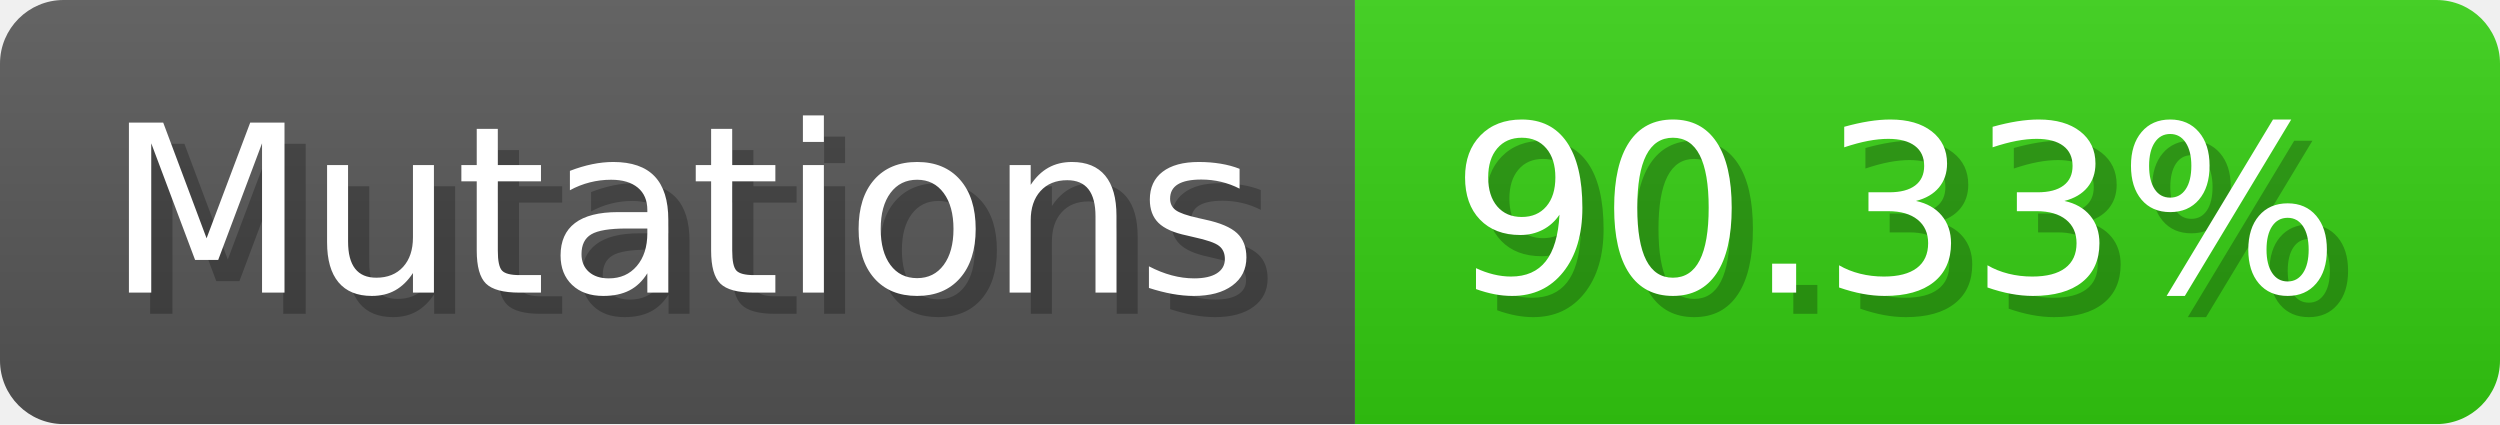
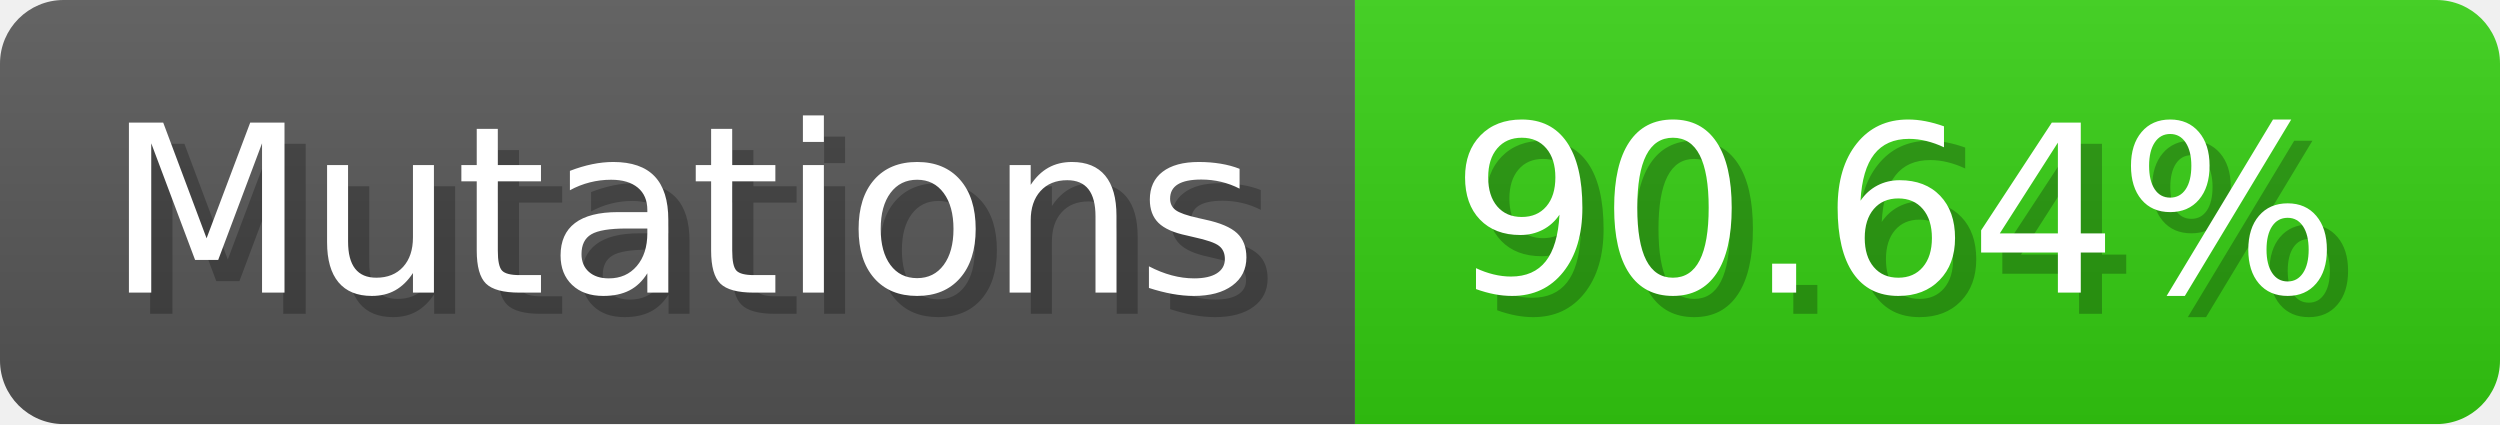
- <svg xmlns="http://www.w3.org/2000/svg" width="117.9" height="20" viewBox="0 0 1179 200" role="img" aria-label="Mutations: 90.33%">
+ <svg xmlns="http://www.w3.org/2000/svg" width="117.9" height="20" viewBox="0 0 1179 200" role="img" aria-label="Mutations: 90.64%">
  <linearGradient id="a" x2="0" y2="100%">
    <stop offset="0" stop-opacity=".1" stop-color="#EEE" />
    <stop offset="1" stop-opacity=".1" />
  </linearGradient>
  <mask id="m">
    <rect width="1179" height="200" rx="30" fill="#FFF" />
  </mask>
  <g mask="url(#m)">
    <rect width="639" height="200" fill="#555" />
    <rect width="540" height="200" fill="#3C1" x="639" />
    <rect width="1179" height="200" fill="url(#a)" />
  </g>
  <g aria-hidden="true" fill="#fff" text-anchor="start" font-family="Verdana,DejaVu Sans,sans-serif" font-size="110">
    <text x="60" y="148" textLength="539" fill="#000" opacity="0.25">Mutations</text>
    <text x="50" y="138" textLength="539">Mutations</text>
-     <text x="694" y="148" textLength="440" fill="#000" opacity="0.25">90.33%</text>
-     <text x="684" y="138" textLength="440">90.33%</text>
+     <text x="694" y="148" textLength="440" fill="#000" opacity="0.25">90.64%</text>
+     <text x="684" y="138" textLength="440">90.64%</text>
  </g>
</svg>
